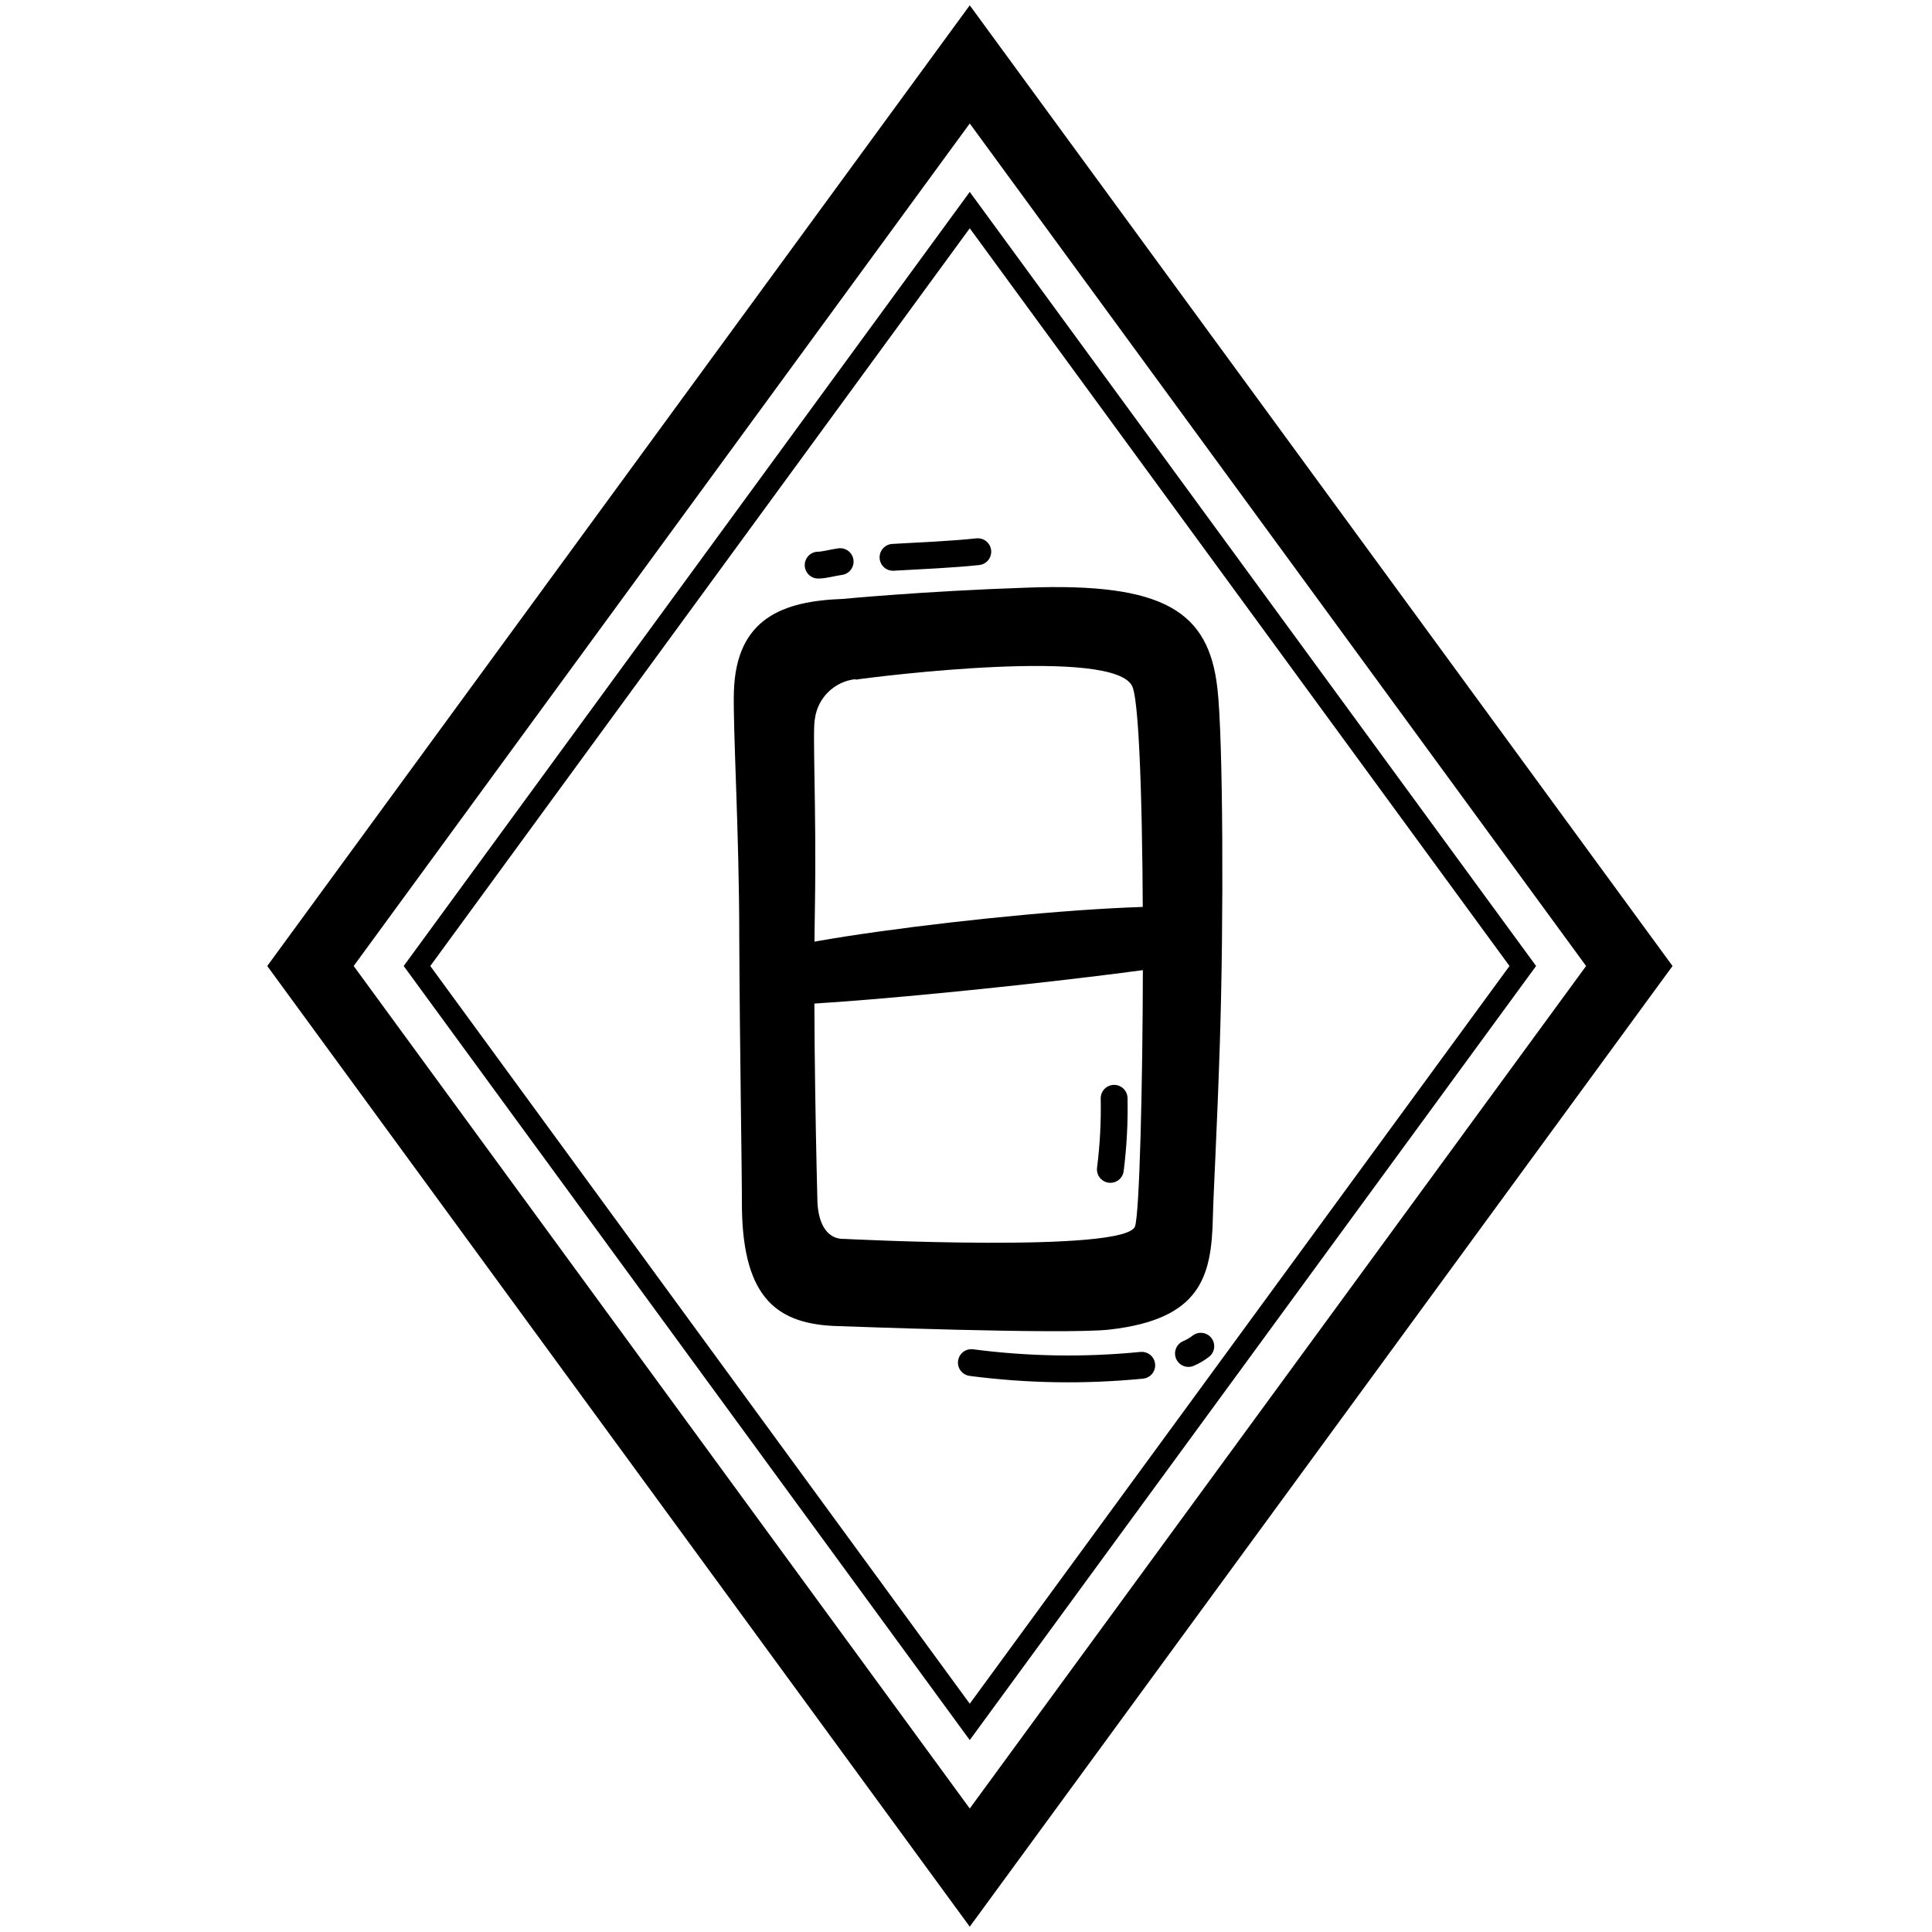
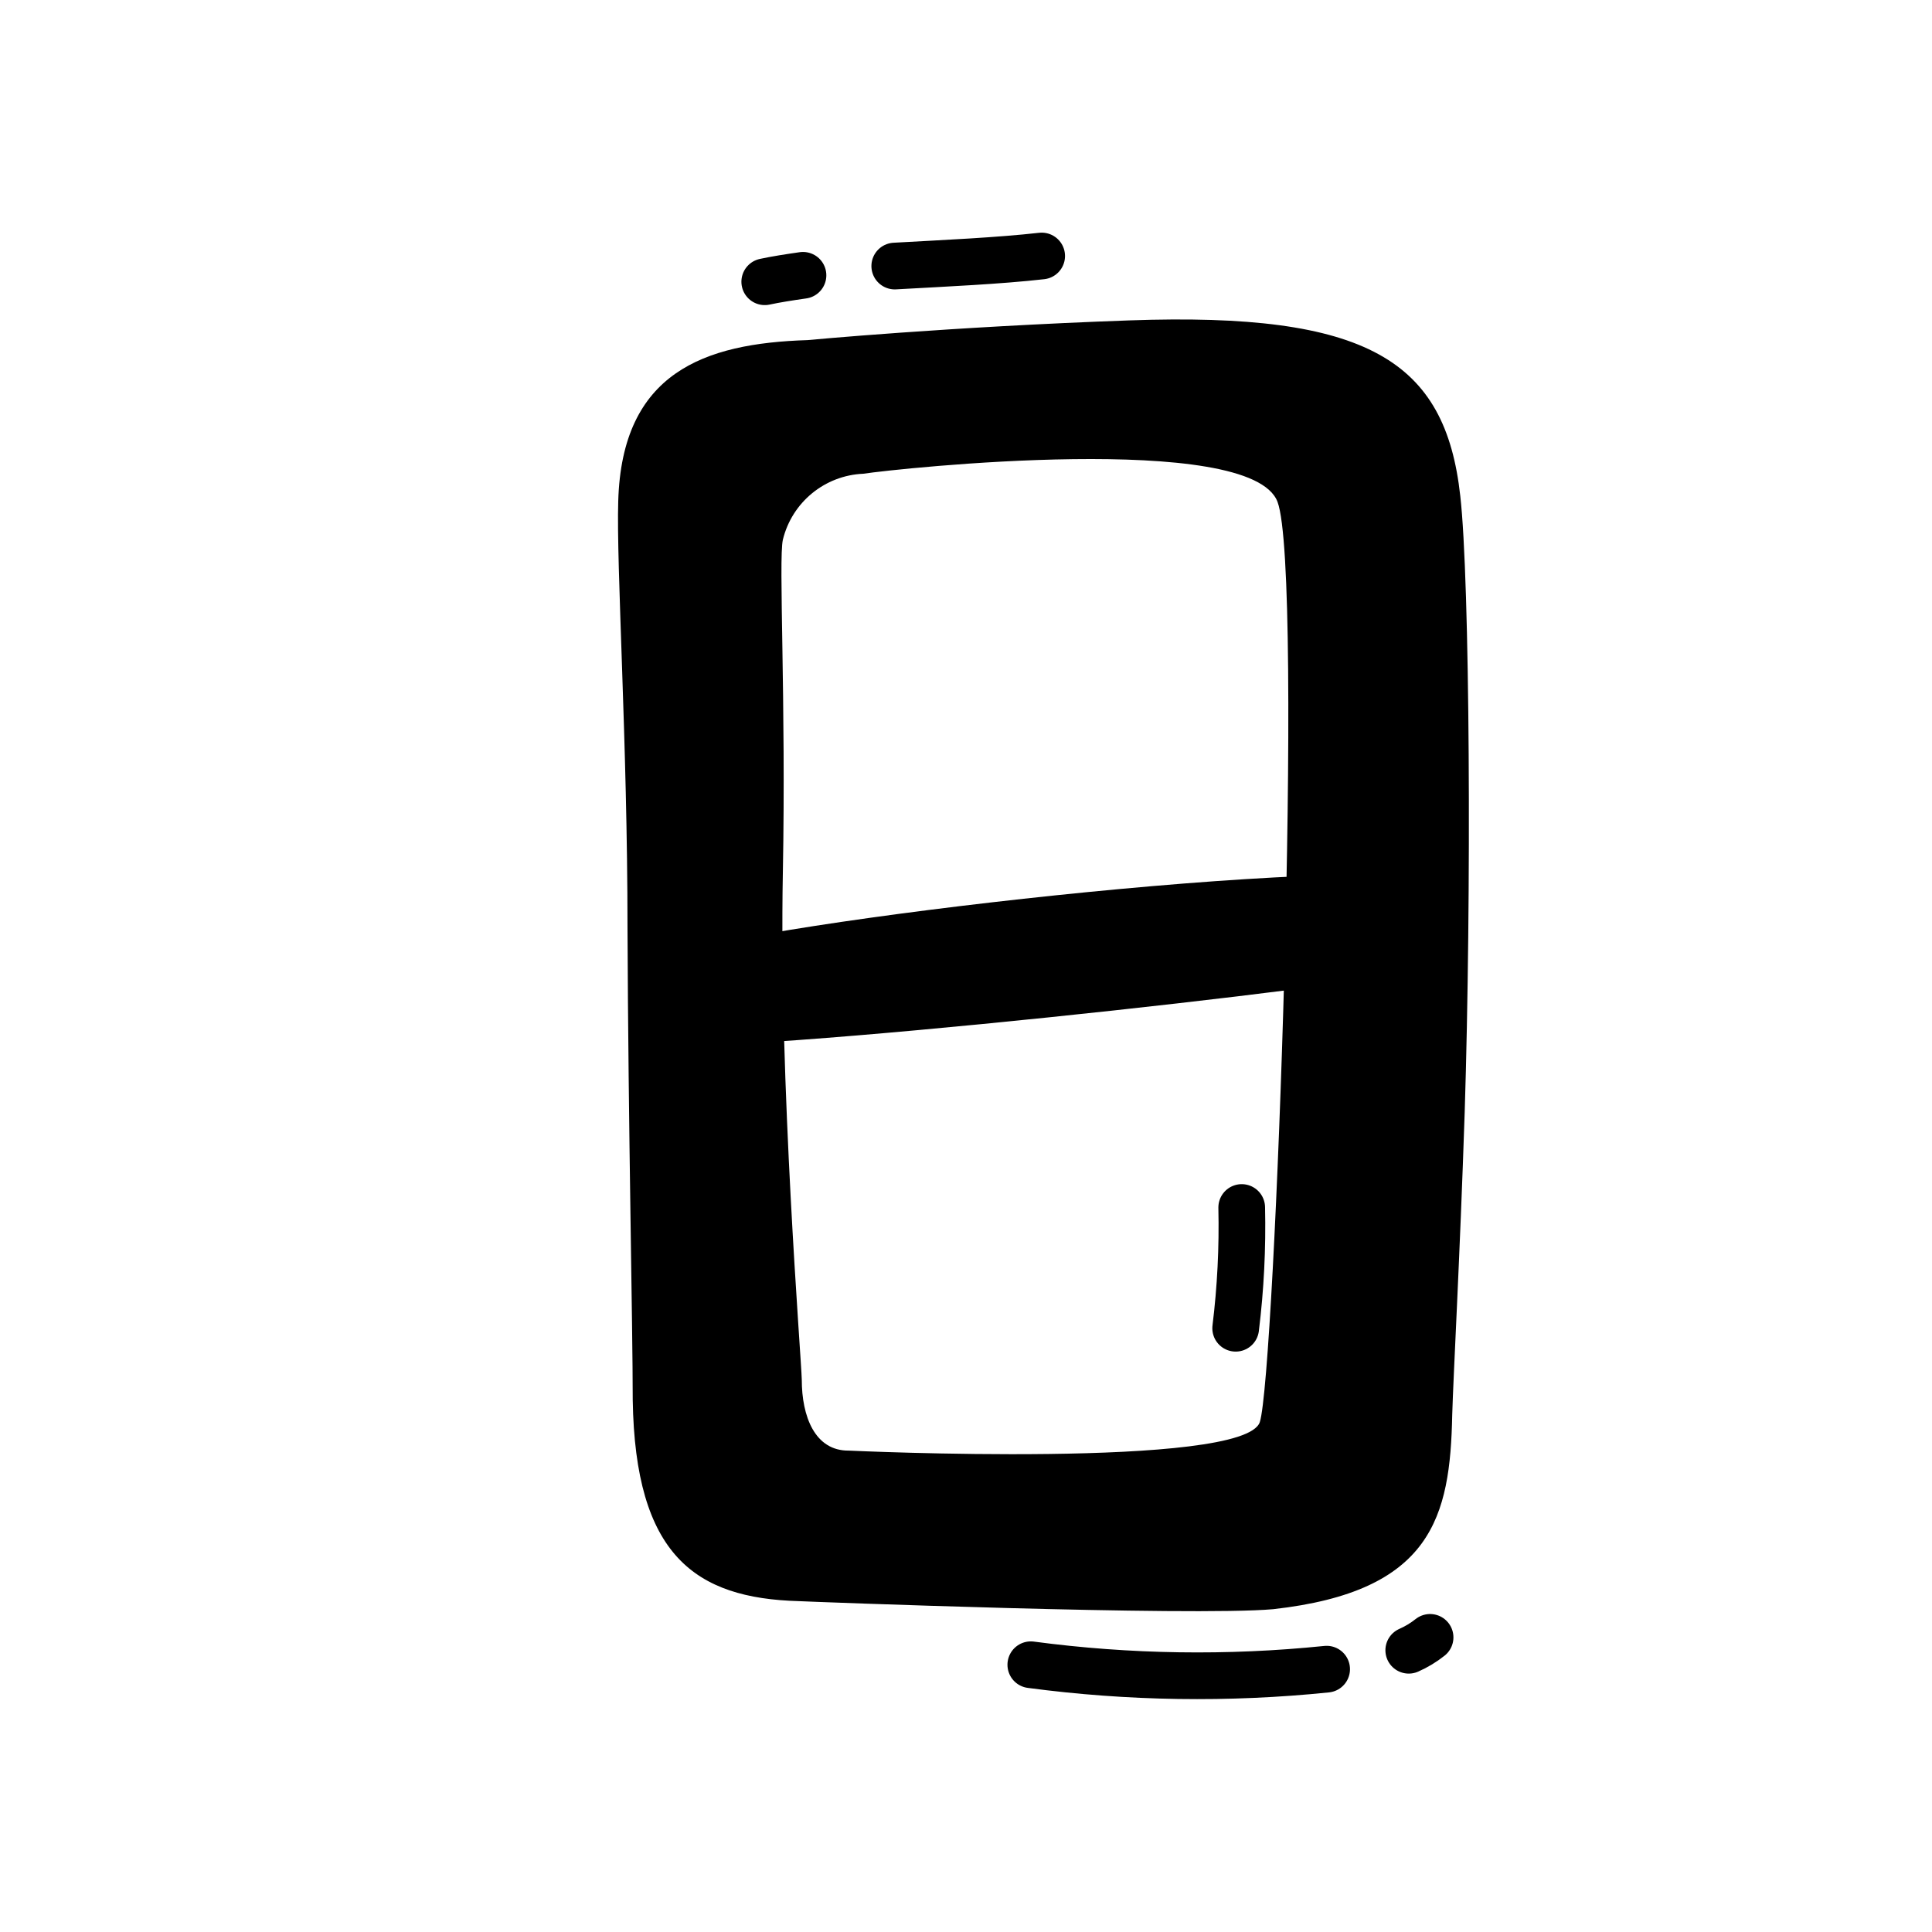
- <svg xmlns="http://www.w3.org/2000/svg" id="Layer_1" data-name="Layer 1" viewBox="0 0 72 72">
+ <svg xmlns="http://www.w3.org/2000/svg" id="Layer_1" data-name="Layer 1" viewBox="0 0 48 48">
  <defs>
-     <style>.cls-1,.cls-2,.cls-3{fill:none;stroke:#000;stroke-miterlimit:10;}.cls-1{stroke-width:2.6px;}.cls-2{stroke-width:0.8px;}.cls-3{stroke-linecap:round;}</style>
+     <style>.cls-1{fill:none;stroke:#000;stroke-linecap:round;stroke-miterlimit:10;stroke-width:1.16px;}</style>
  </defs>
-   <polygon class="cls-1" points="36.14 2.4 11.57 36 36.14 69.6 60.72 36 36.14 2.4" />
-   <polygon class="cls-2" points="36.14 7.83 15.54 36 36.14 64.17 56.75 36 36.14 7.83" />
-   <path d="M31.23,49.42c-2.23-.06-3.52-1-3.58-4.35,0-1.61-.08-5.82-.1-10.16,0-3.9-.24-7.75-.2-9.13.08-2.75,1.84-3.38,4.06-3.46,0,0,3-.29,6.86-.42,5.11-.19,6.78.88,7.1,3.76.21,1.82.24,8.58.09,13.22-.1,3.14-.24,5.6-.26,6.49-.05,2.2-.44,3.79-3.85,4.18C39.63,49.74,31.31,49.42,31.23,49.42Zm9.9-2.11h0Zm-9.25-22a1.71,1.71,0,0,0-1.51,1.47c-.1.42.06,3.31,0,7-.08,4.5.08,10.43.09,10.87,0,.79.27,1.54,1,1.52,0,0,10.51.54,10.84-.47s.48-18.56-.09-20.09S32.61,25.22,31.88,25.33Z" />
-   <path class="cls-3" d="M44.29,50.44a2,2,0,0,0,.46-.27" />
-   <path class="cls-3" d="M36.2,50.78a27.84,27.84,0,0,0,6.35.1" />
-   <path class="cls-3" d="M33.28,20.77c1.08-.06,2.23-.11,3.16-.21" />
-   <path class="cls-3" d="M30.49,21.06c.24,0,.52-.09.82-.13" />
-   <path class="cls-3" d="M41.52,40.93a18.17,18.17,0,0,1-.14,2.65" />
-   <path d="M28.36,37.48c3.56,0,16.58-1.48,16.53-1.74s0-1.91,0-1.91c-3.67-.34-16.24,1.22-16.57,1.81A2.73,2.73,0,0,0,28.36,37.48Z" />
+   <path d="M19.85,39.78c-2.58-.07-4.07-1.14-4.13-5,0-1.85-.11-6.73-.13-11.75,0-4.53-.28-9-.23-10.58.09-3.19,2.13-3.92,4.7-4,0,0,3.5-.33,8-.49,5.92-.21,7.85,1,8.22,4.36.24,2.11.28,9.94.11,15.31-.12,3.64-.28,6.49-.31,7.52-.05,2.54-.5,4.39-4.45,4.83C29.59,40.16,20,39.79,19.85,39.78Zm11.47-2.44h0ZM21.45,11.77a2.15,2.15,0,0,0-2,1.64c-.11.49.08,4,0,8.26-.1,5.21.46,12.09.47,12.61,0,.9.32,1.77,1.17,1.76,0,0,9.83.46,10.21-.71s1.1-21.09.44-22.86S22.29,11.64,21.45,11.77Z" />
+   <path class="cls-1" d="M35,41a2.4,2.4,0,0,0,.53-.32" />
+   <path class="cls-1" d="M25.61,41.36a31.44,31.44,0,0,0,7.35.11" />
+   <path class="cls-1" d="M22.23,6.61c1.26-.07,2.59-.13,3.65-.25" />
+   <path class="cls-1" d="M19,7c.28-.06.6-.11.95-.16" />
+   <path class="cls-1" d="M30.85,30A20.7,20.7,0,0,1,30.7,33" />
+   <path d="M16.54,26c4.11,0,19.19-1.72,19.13-2s0-2.22,0-2.22c-4.24-.4-18.81,1.41-19.18,2.09A3.18,3.18,0,0,0,16.54,26Z" />
</svg>
